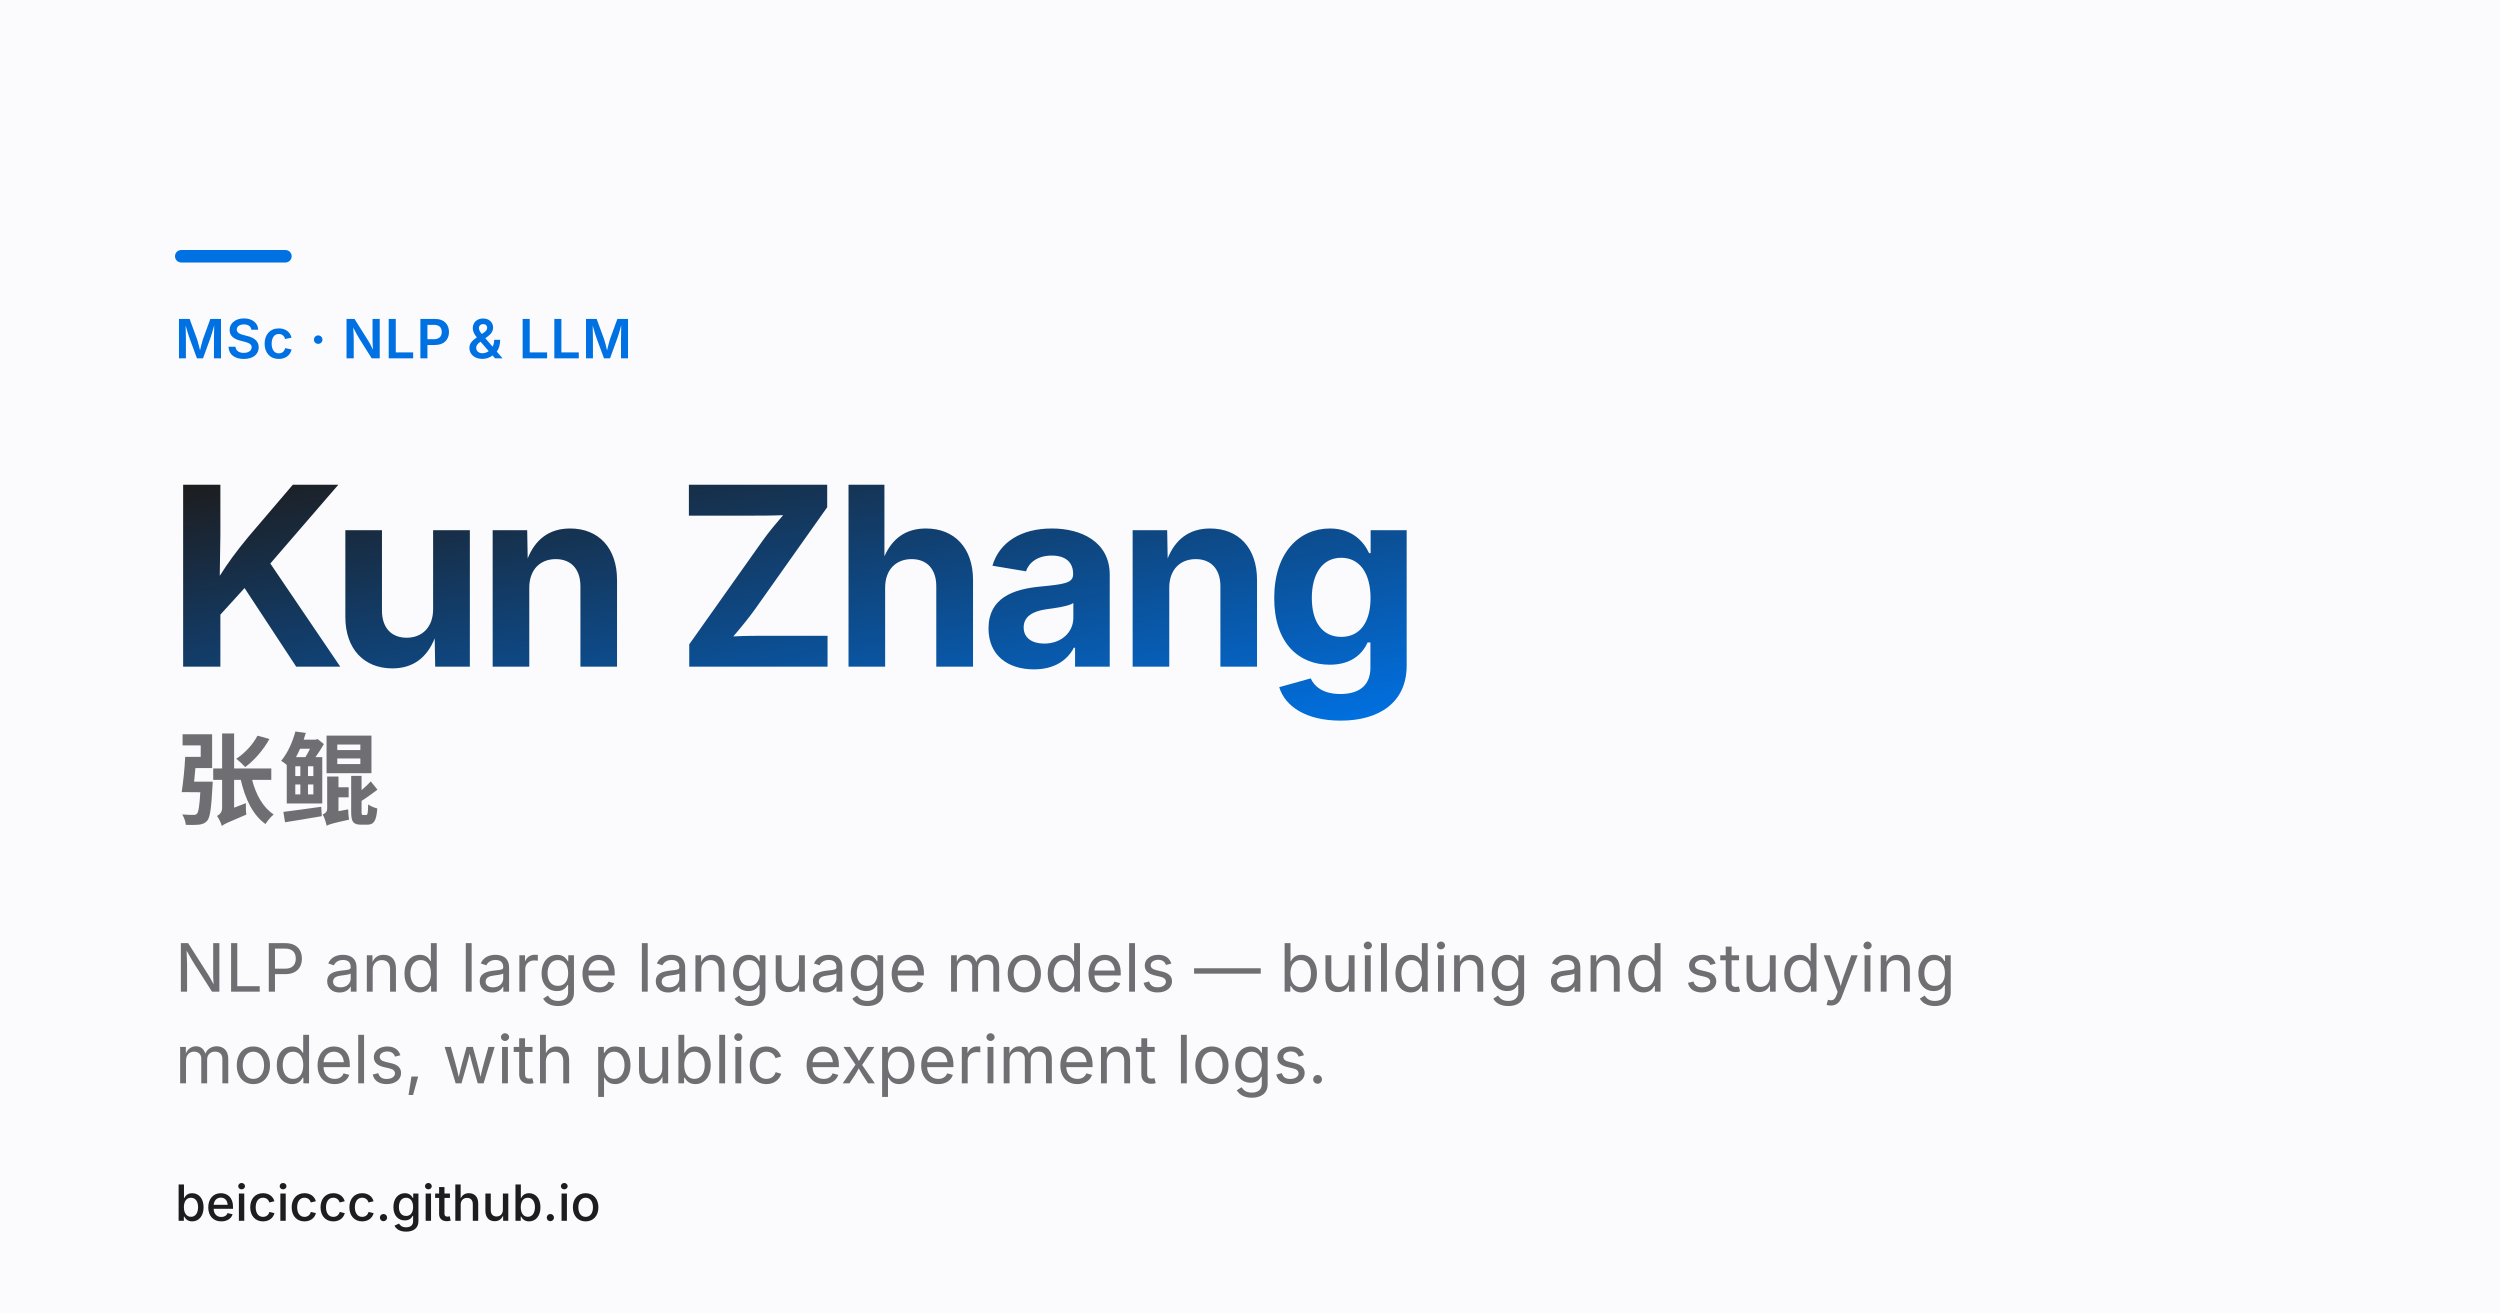
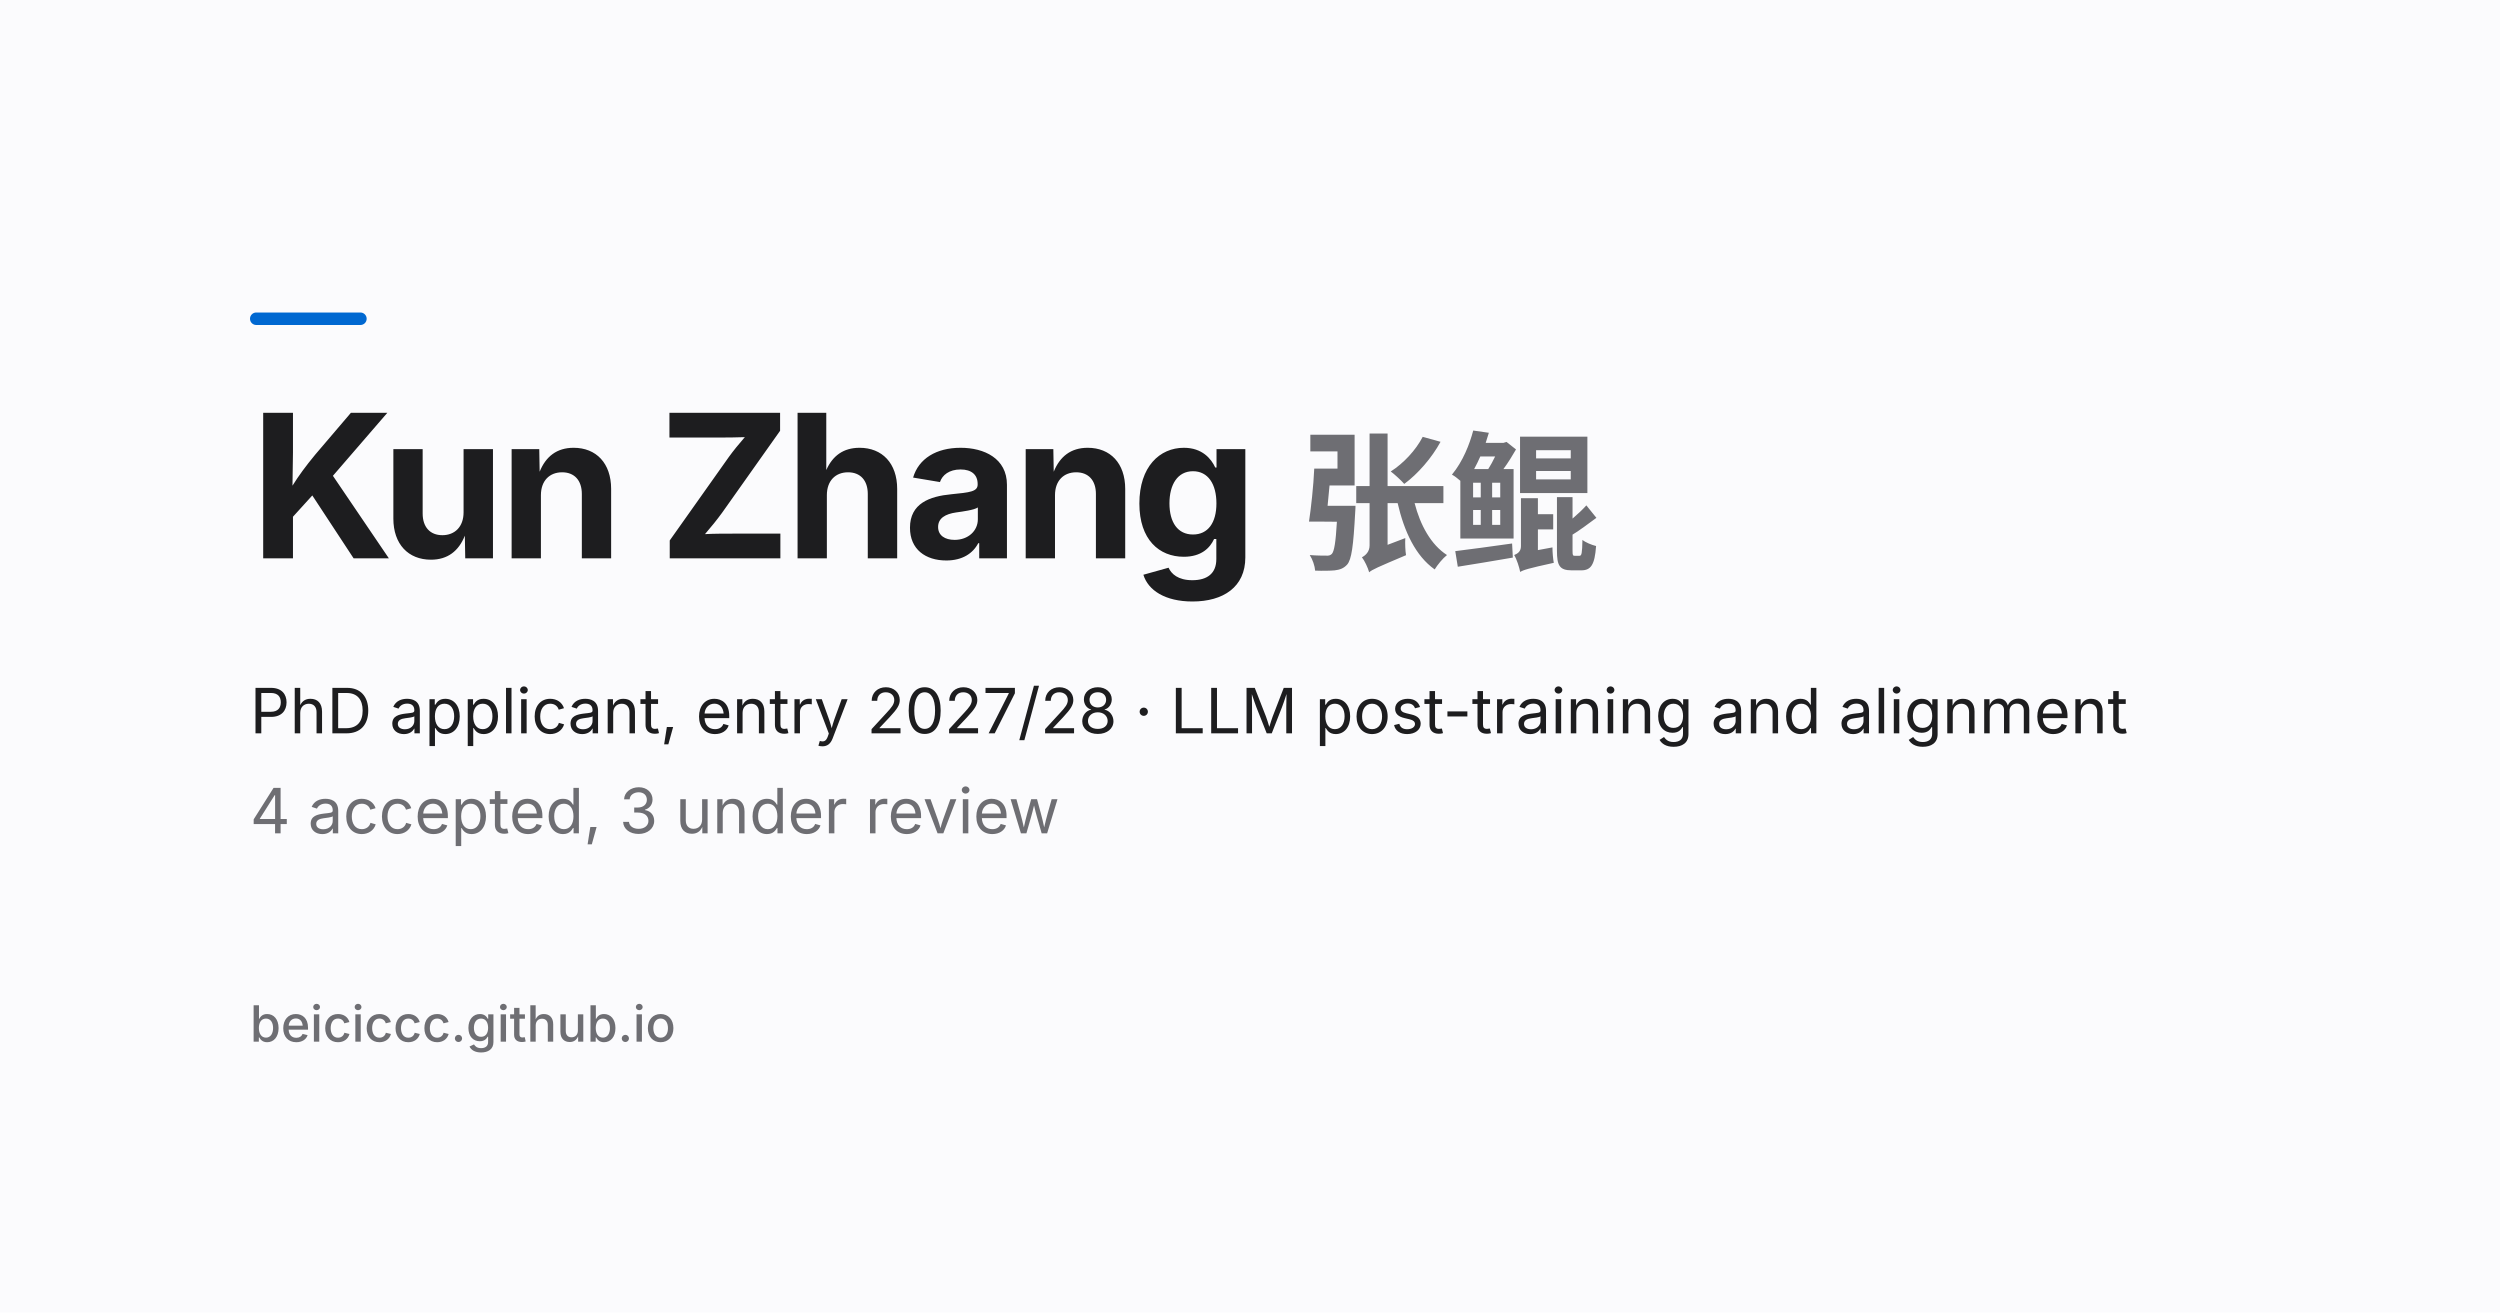
- <svg xmlns="http://www.w3.org/2000/svg" viewBox="0 0 1200 630" role="img" aria-label="Kun Zhang 张鲲 — NLP &amp; LLM research">
-   <defs>
-     <linearGradient id="ink" x1="0" y1="0" x2="1" y2="1">
-       <stop offset="0" stop-color="#1d1d1f" />
-       <stop offset="1" stop-color="#0071e3" />
-     </linearGradient>
-   </defs>
-   <rect width="1200" height="630" fill="#f5f5f7" />
-   <rect x="0" y="0" width="1200" height="630" fill="#fbfbfd" />
-   <rect x="84" y="120" width="56" height="6" rx="3" fill="#0071e3" />
-   <g font-family="-apple-system, BlinkMacSystemFont, 'SF Pro Display', 'Helvetica Neue', Inter, system-ui, sans-serif">
-     <text x="84" y="172" font-size="26" font-weight="600" letter-spacing="0.5" fill="#0071e3">MSc · NLP &amp; LLM</text>
-     <text x="80" y="320" font-size="120" font-weight="700" fill="url(#ink)" letter-spacing="-4">Kun Zhang</text>
-     <text x="84" y="392" font-family="'PingFang SC', 'Hiragino Sans GB', 'Microsoft YaHei', sans-serif" font-size="48" font-weight="600" fill="#6e6e73" letter-spacing="2">张鲲</text>
-     <text x="84" y="476" font-size="32" font-weight="400" fill="#6e6e73">
-       NLP and large language models — building and studying
+ <svg xmlns="http://www.w3.org/2000/svg" viewBox="0 0 1200 630" role="img" aria-label="Kun Zhang 张鲲, PhD applicant, LLM post-training and alignment">
+   <rect width="1200" height="630" fill="#fbfbfd" />
+   <rect x="120" y="150" width="56" height="6" rx="3" fill="#0068d1" />
+   <g font-family="-apple-system, BlinkMacSystemFont, 'SF Pro Display', 'Helvetica Neue', Inter, 'Liberation Sans', system-ui, sans-serif">
+     <text x="120" y="268" font-size="96" font-weight="700" fill="#1d1d1f" letter-spacing="-3">Kun Zhang <tspan font-family="'PingFang SC', 'Noto Sans CJK SC', 'Hiragino Sans GB', sans-serif" font-weight="600" font-size="72" fill="#6e6e73" letter-spacing="0">张鲲</tspan>
    </text>
-     <text x="84" y="520" font-size="32" font-weight="400" fill="#6e6e73">
-       models, with public experiment logs.
-     </text>
-     <text x="84" y="586" font-size="24" font-weight="500" fill="#1d1d1f">beiciccc.github.io</text>
+     <text x="120" y="352" font-size="30" font-weight="400" fill="#1d1d1f">PhD applicant, entry 2027/28 · LLM post-training and alignment</text>
+     <text x="120" y="400" font-size="30" font-weight="400" fill="#6e6e73">4 accepted, 3 under review</text>
+     <text x="120" y="500" font-size="24" font-weight="500" fill="#6e6e73">beiciccc.github.io</text>
  </g>
</svg>
